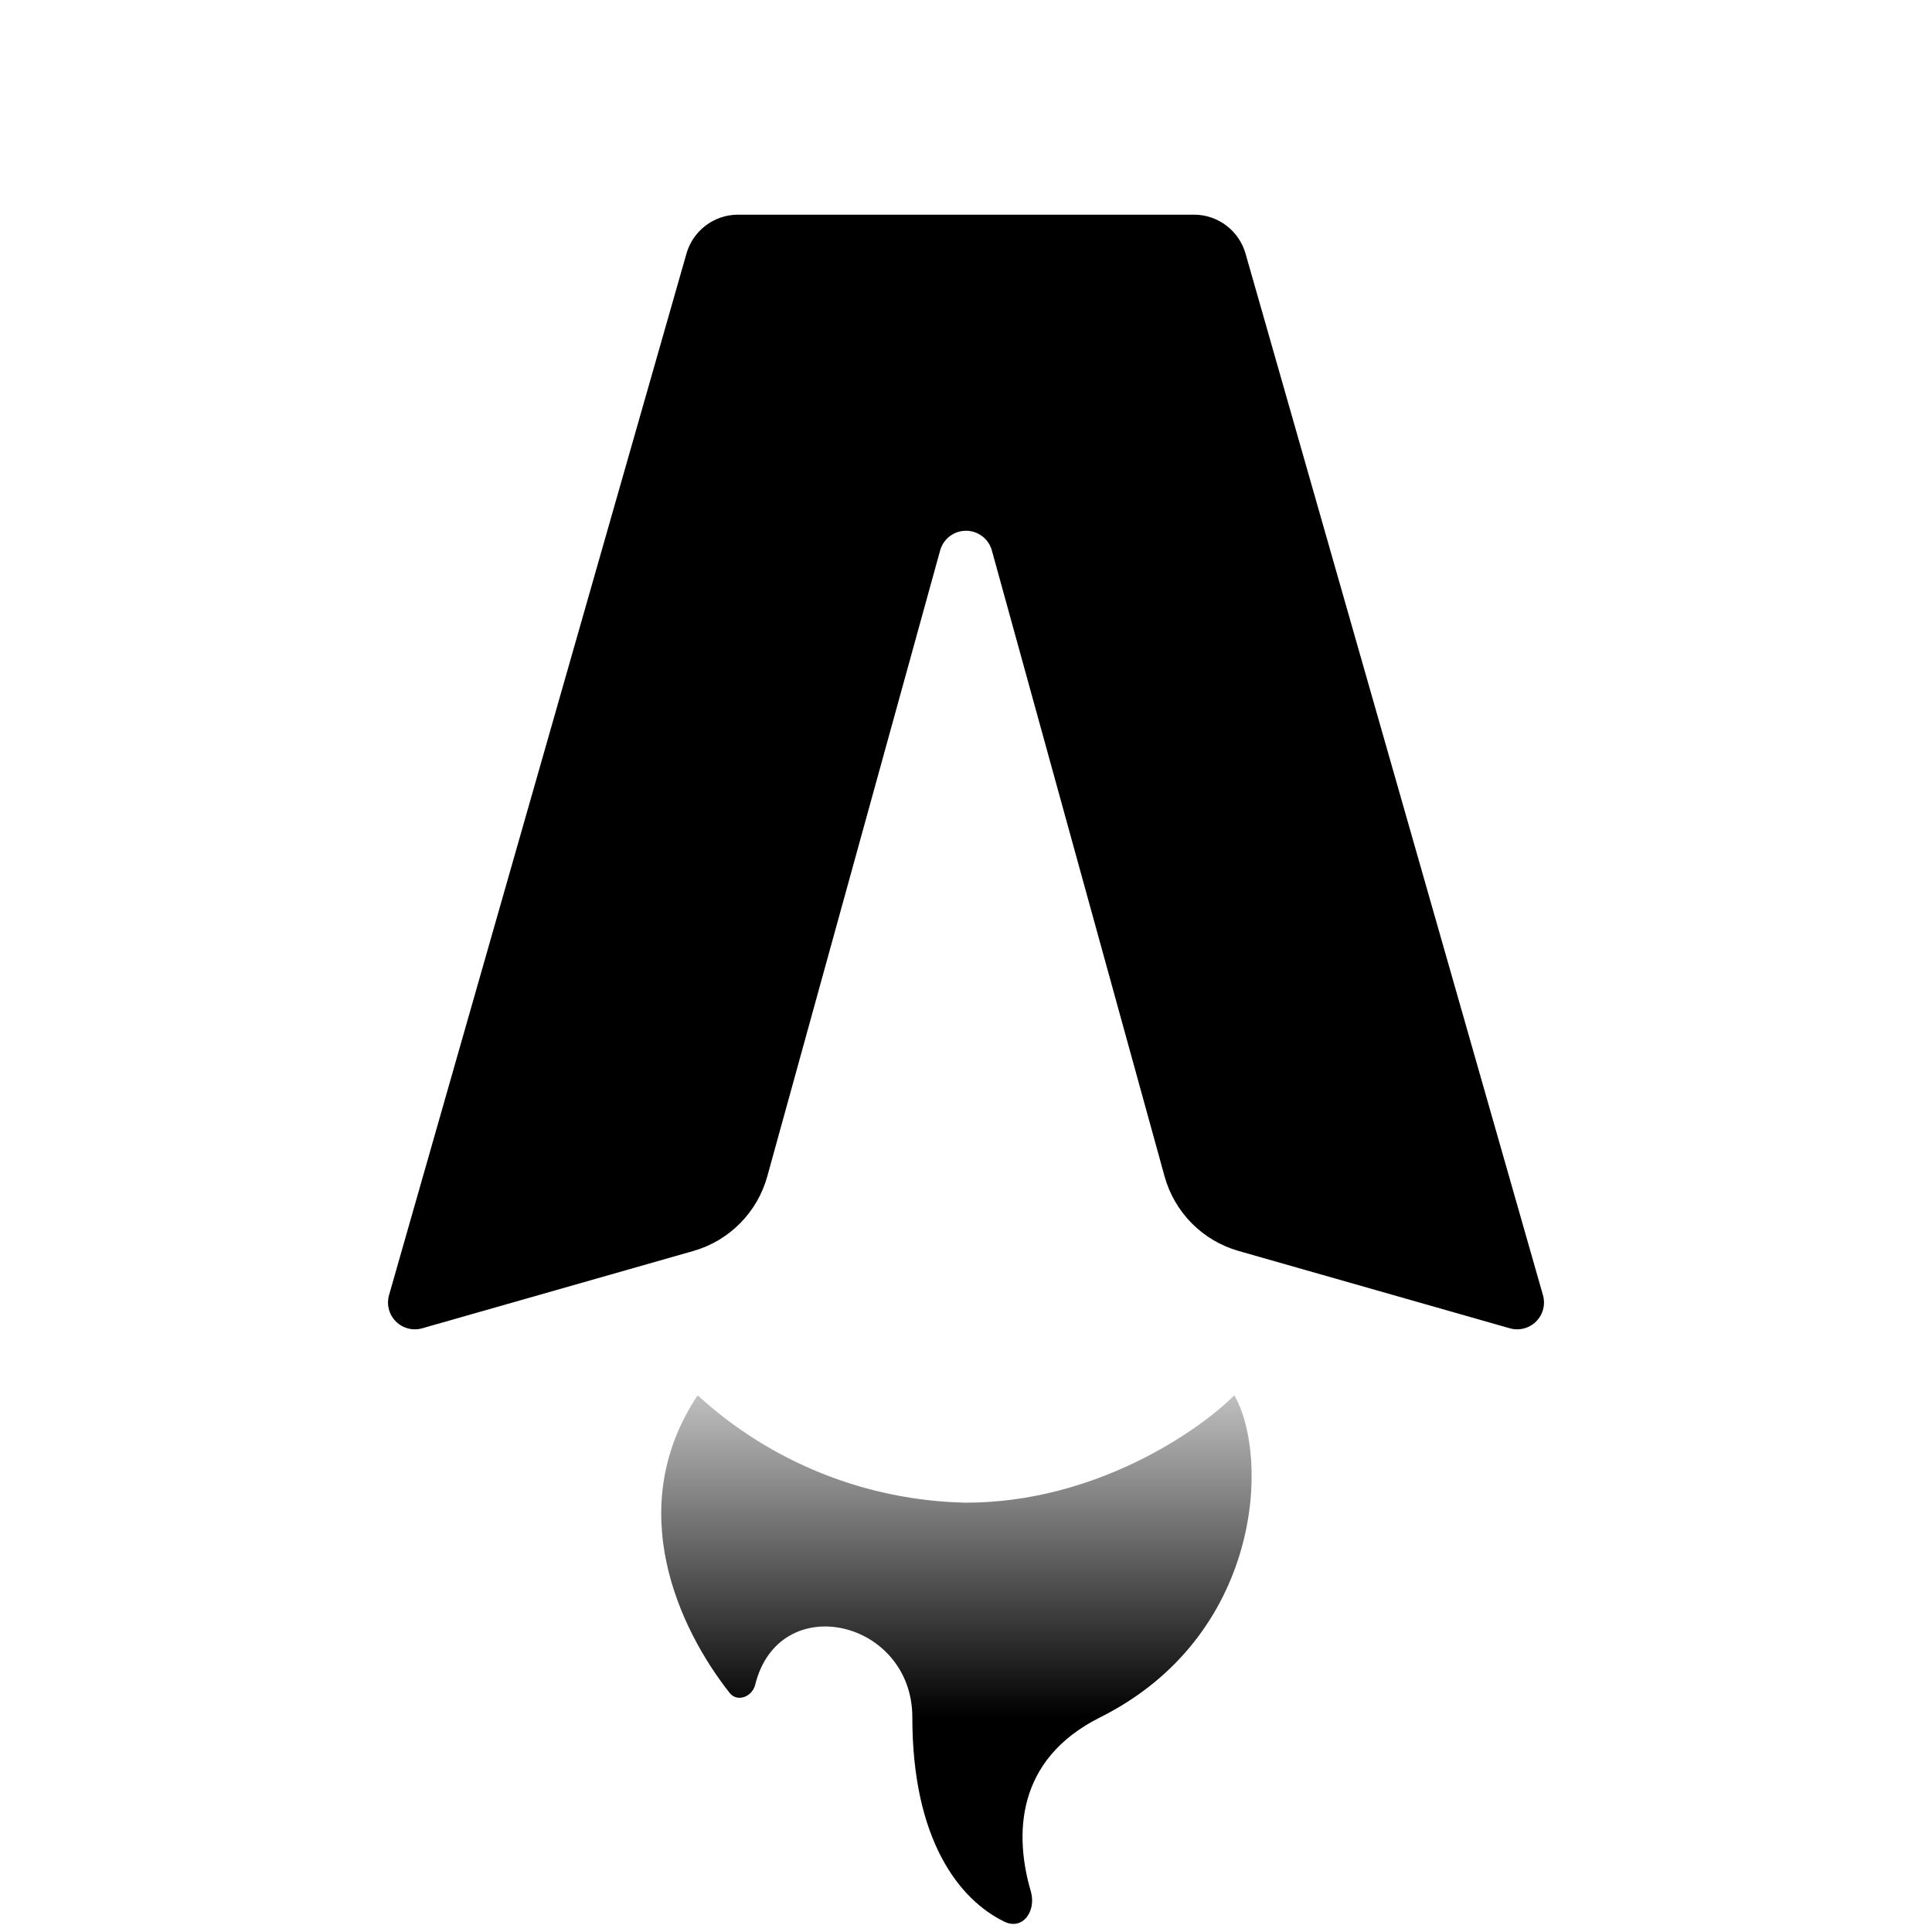
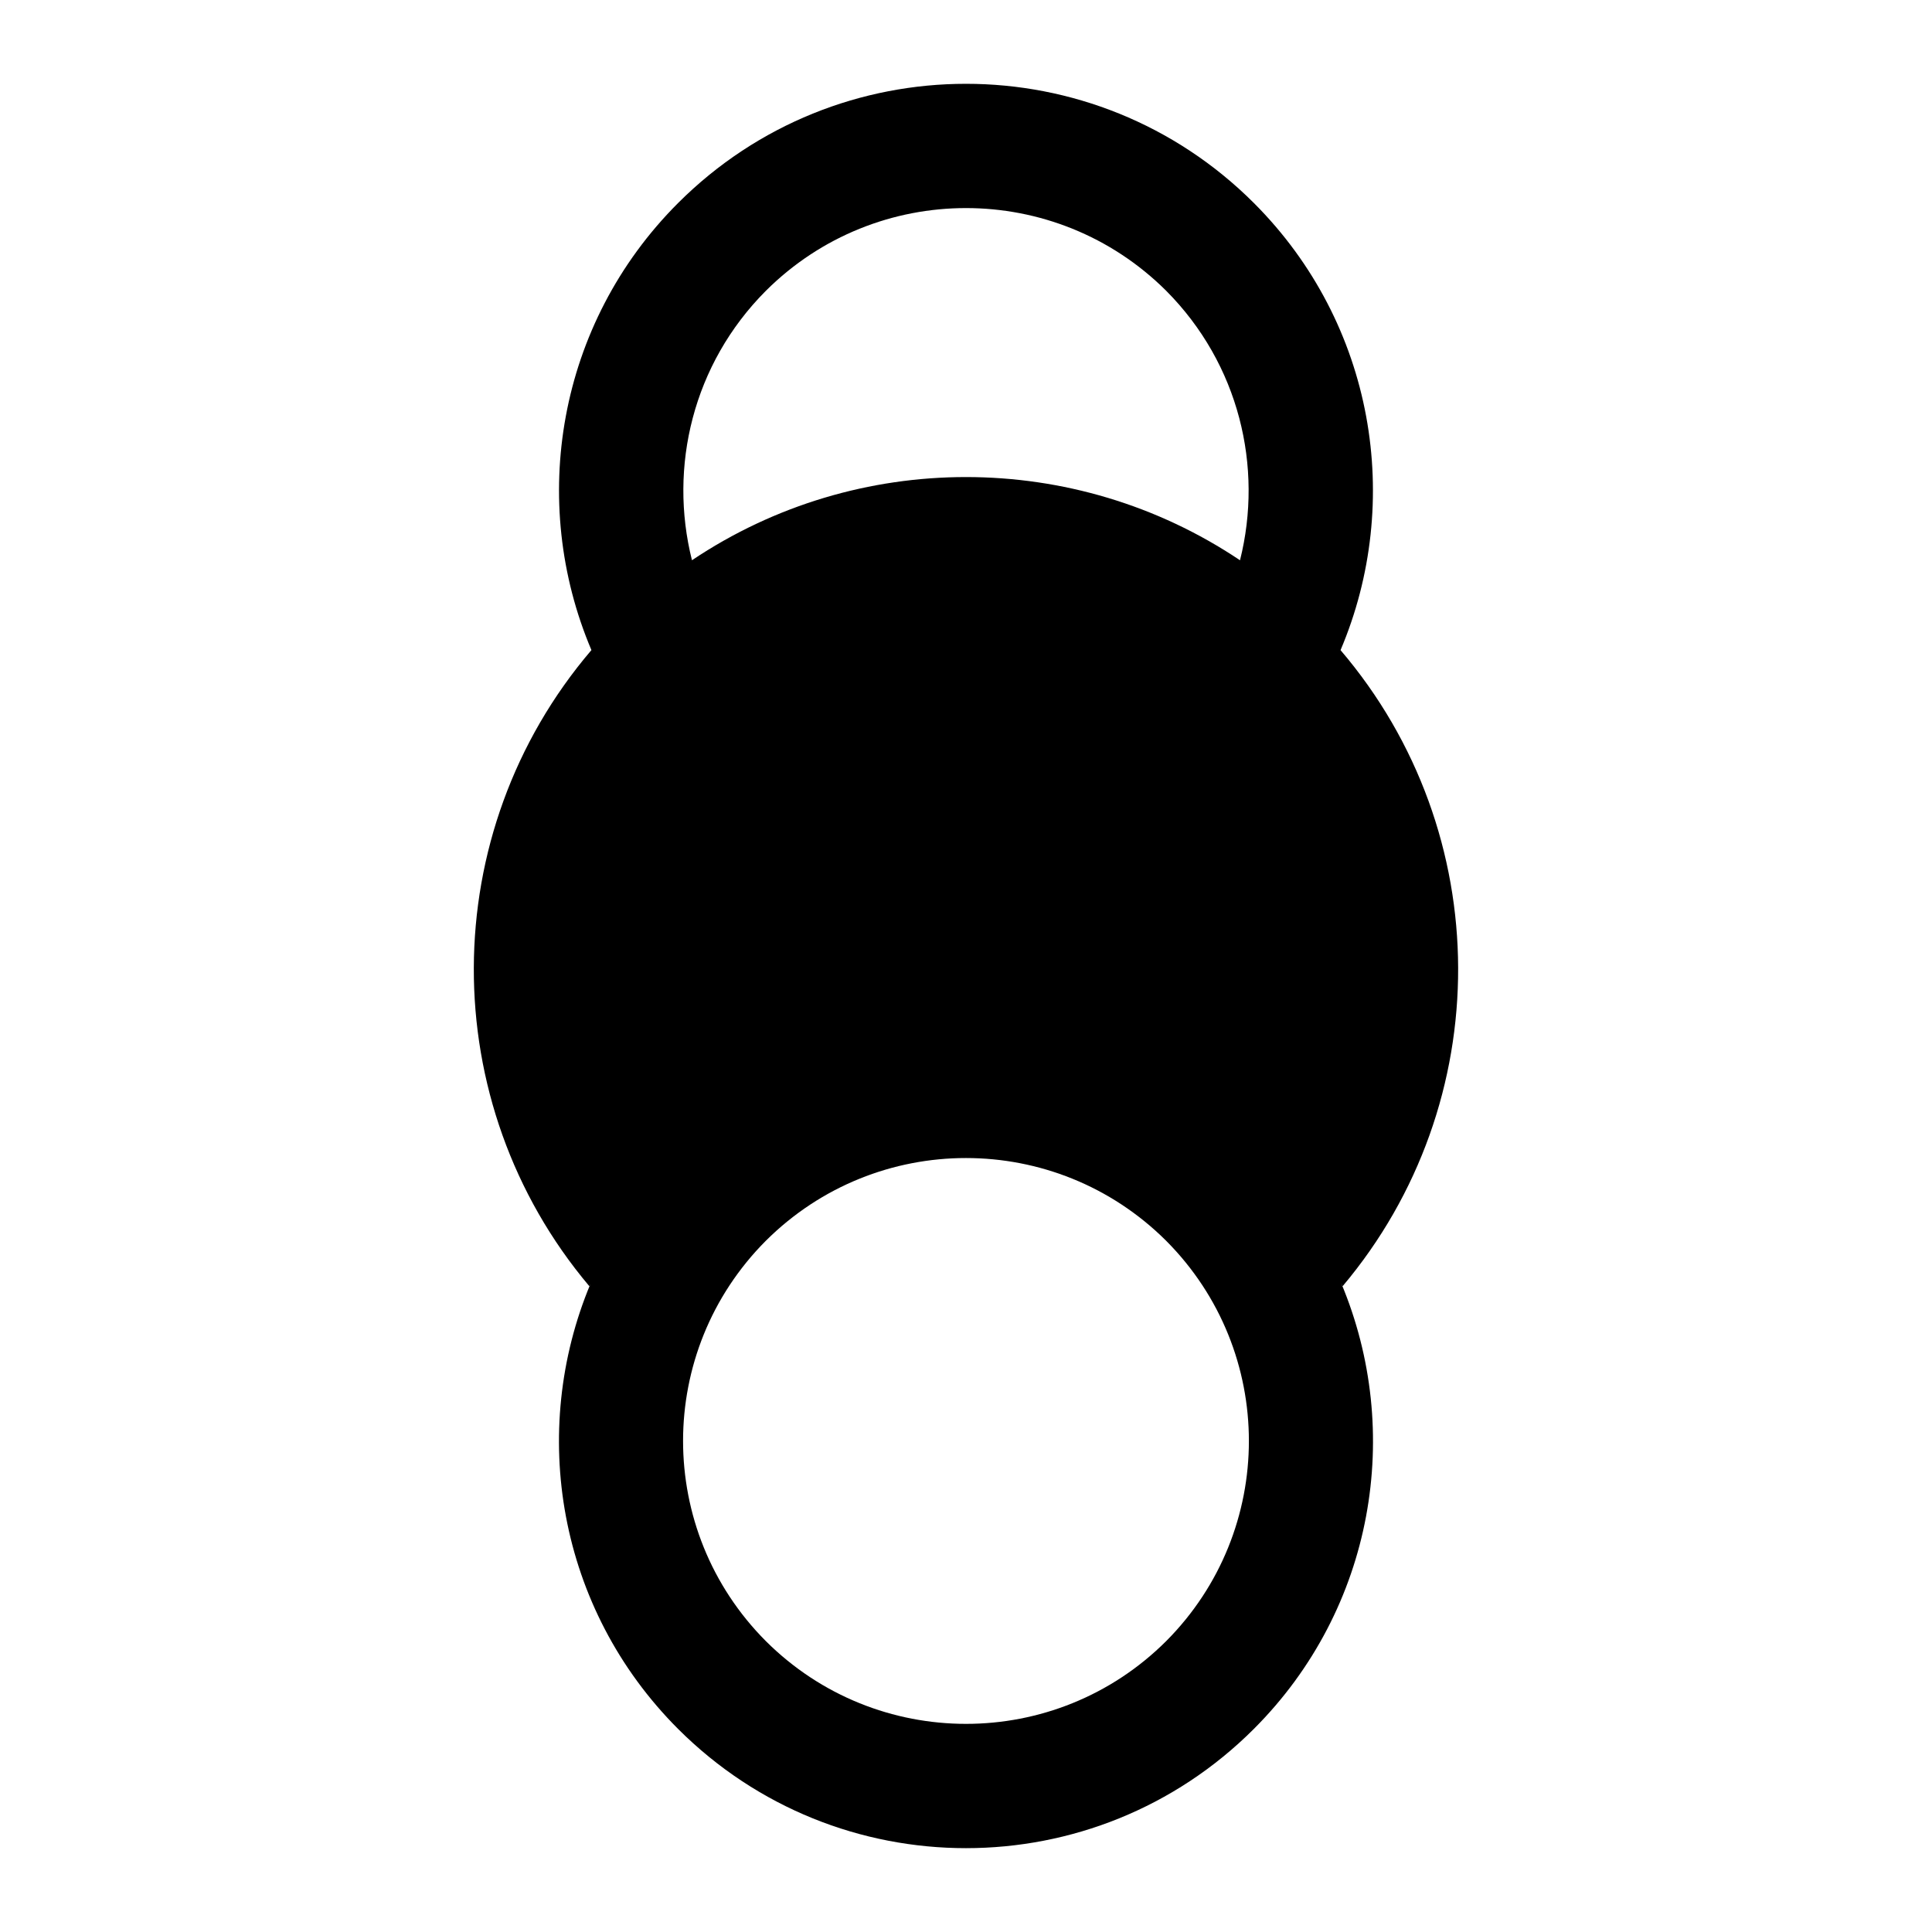
- <svg xmlns="http://www.w3.org/2000/svg" fill="none" viewBox="0 0 36 36">
-   <path fill="#000" d="M22.25 4h-8.5a1 1 0 0 0-.96.73l-5.54 19.4a.5.5 0 0 0 .62.62l5.05-1.44a2 2 0 0 0 1.38-1.4l3.22-11.66a.5.5 0 0 1 .96 0l3.22 11.67a2 2 0 0 0 1.38 1.39l5.05 1.44a.5.5 0 0 0 .62-.62l-5.54-19.4a1 1 0 0 0-.96-.73Z" />
-   <path fill="url(#gradient)" d="M18 28a7.63 7.63 0 0 1-5-2c-1.4 2.1-.35 4.35.6 5.55.14.17.41.07.47-.15.44-1.8 2.93-1.22 2.93.6 0 2.28.87 3.4 1.72 3.81.34.16.59-.2.49-.56-.31-1.05-.29-2.46 1.29-3.25 3-1.5 3.17-4.83 2.5-6-.67.67-2.6 2-5 2Z" />
-   <defs>
-     <linearGradient id="gradient" x1="16" x2="16" y1="32" y2="24" gradientUnits="userSpaceOnUse">
-       <stop stop-color="#000" />
-       <stop offset="1" stop-color="#000" stop-opacity="0" />
-     </linearGradient>
-   </defs>
-   <style>
-     @media (prefers-color-scheme:dark){:root{filter:invert(100%)}}
-   </style>
+ <svg xmlns="http://www.w3.org/2000/svg" viewBox="0 0 34.396 34.396">
+   <path d="M72.63 41.366c.062.026.131.044.193.07-1.203-14.095-12.468-25.304-26.591-26.417C42.677 6.219 34.068.002 23.995 0 10.74.003.003 10.744 0 23.995c.002 10.075 6.216 18.68 15.017 22.236 1.113 14.121 12.321 25.391 26.419 26.592-.021-.05-.035-.104-.055-.153 3.583 8.738 12.164 14.899 22.198 14.902 13.252-.003 23.991-10.741 23.991-23.994 0-10.047-6.178-18.638-14.94-22.212Zm-1.99-.72c-.018-.006-.039-.01-.059-.015.02.005.041.009.059.015zM7.315 23.995c.015-9.21 7.469-16.664 16.68-16.684 6.087.014 11.391 3.284 14.304 8.153-11.51 2.264-20.571 11.326-22.836 22.834-4.868-2.912-8.138-8.216-8.148-14.303Zm56.264 56.261c-9.215-.016-16.666-7.467-16.683-16.679.017-9.212 7.468-16.663 16.683-16.681 9.208.018 16.663 7.473 16.679 16.681-.016 9.209-7.471 16.664-16.679 16.679z" transform="rotate(45 10.423 20.004) scale(.30213)" style="fill:#000" />
+   <style>@media (prefers-color-scheme:dark){:root{filter:invert(100%)}}</style>
</svg>
